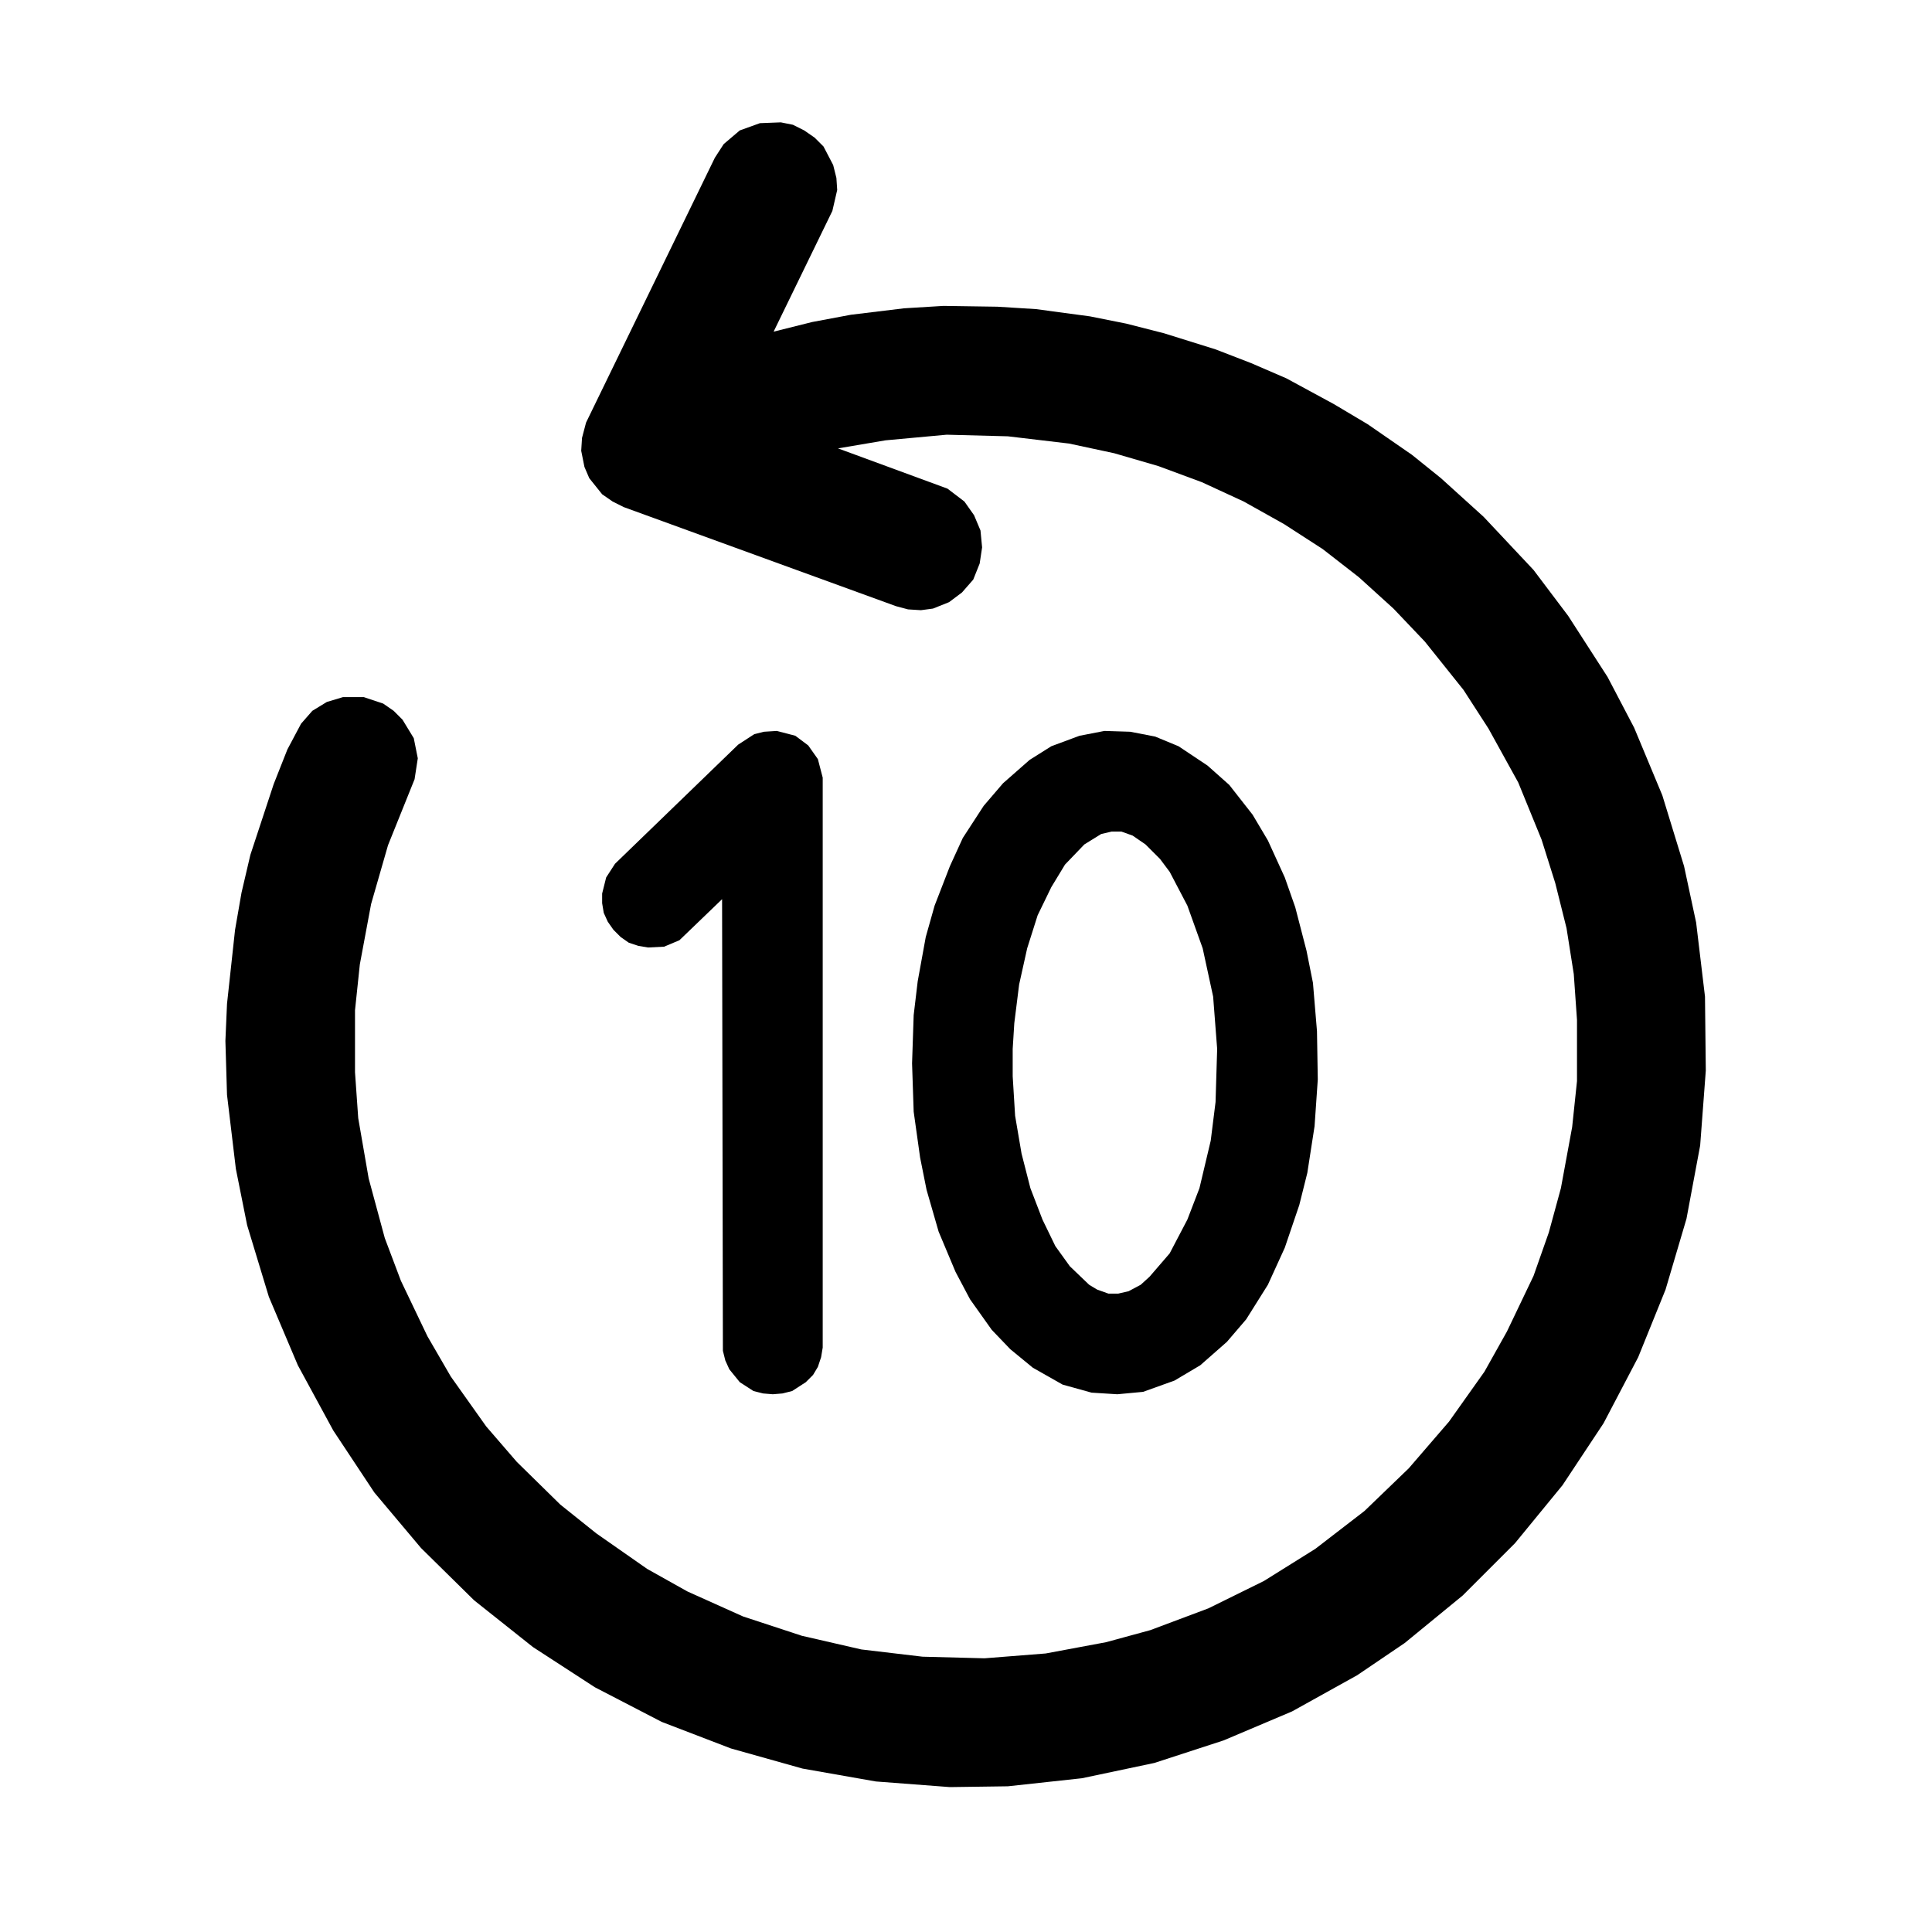
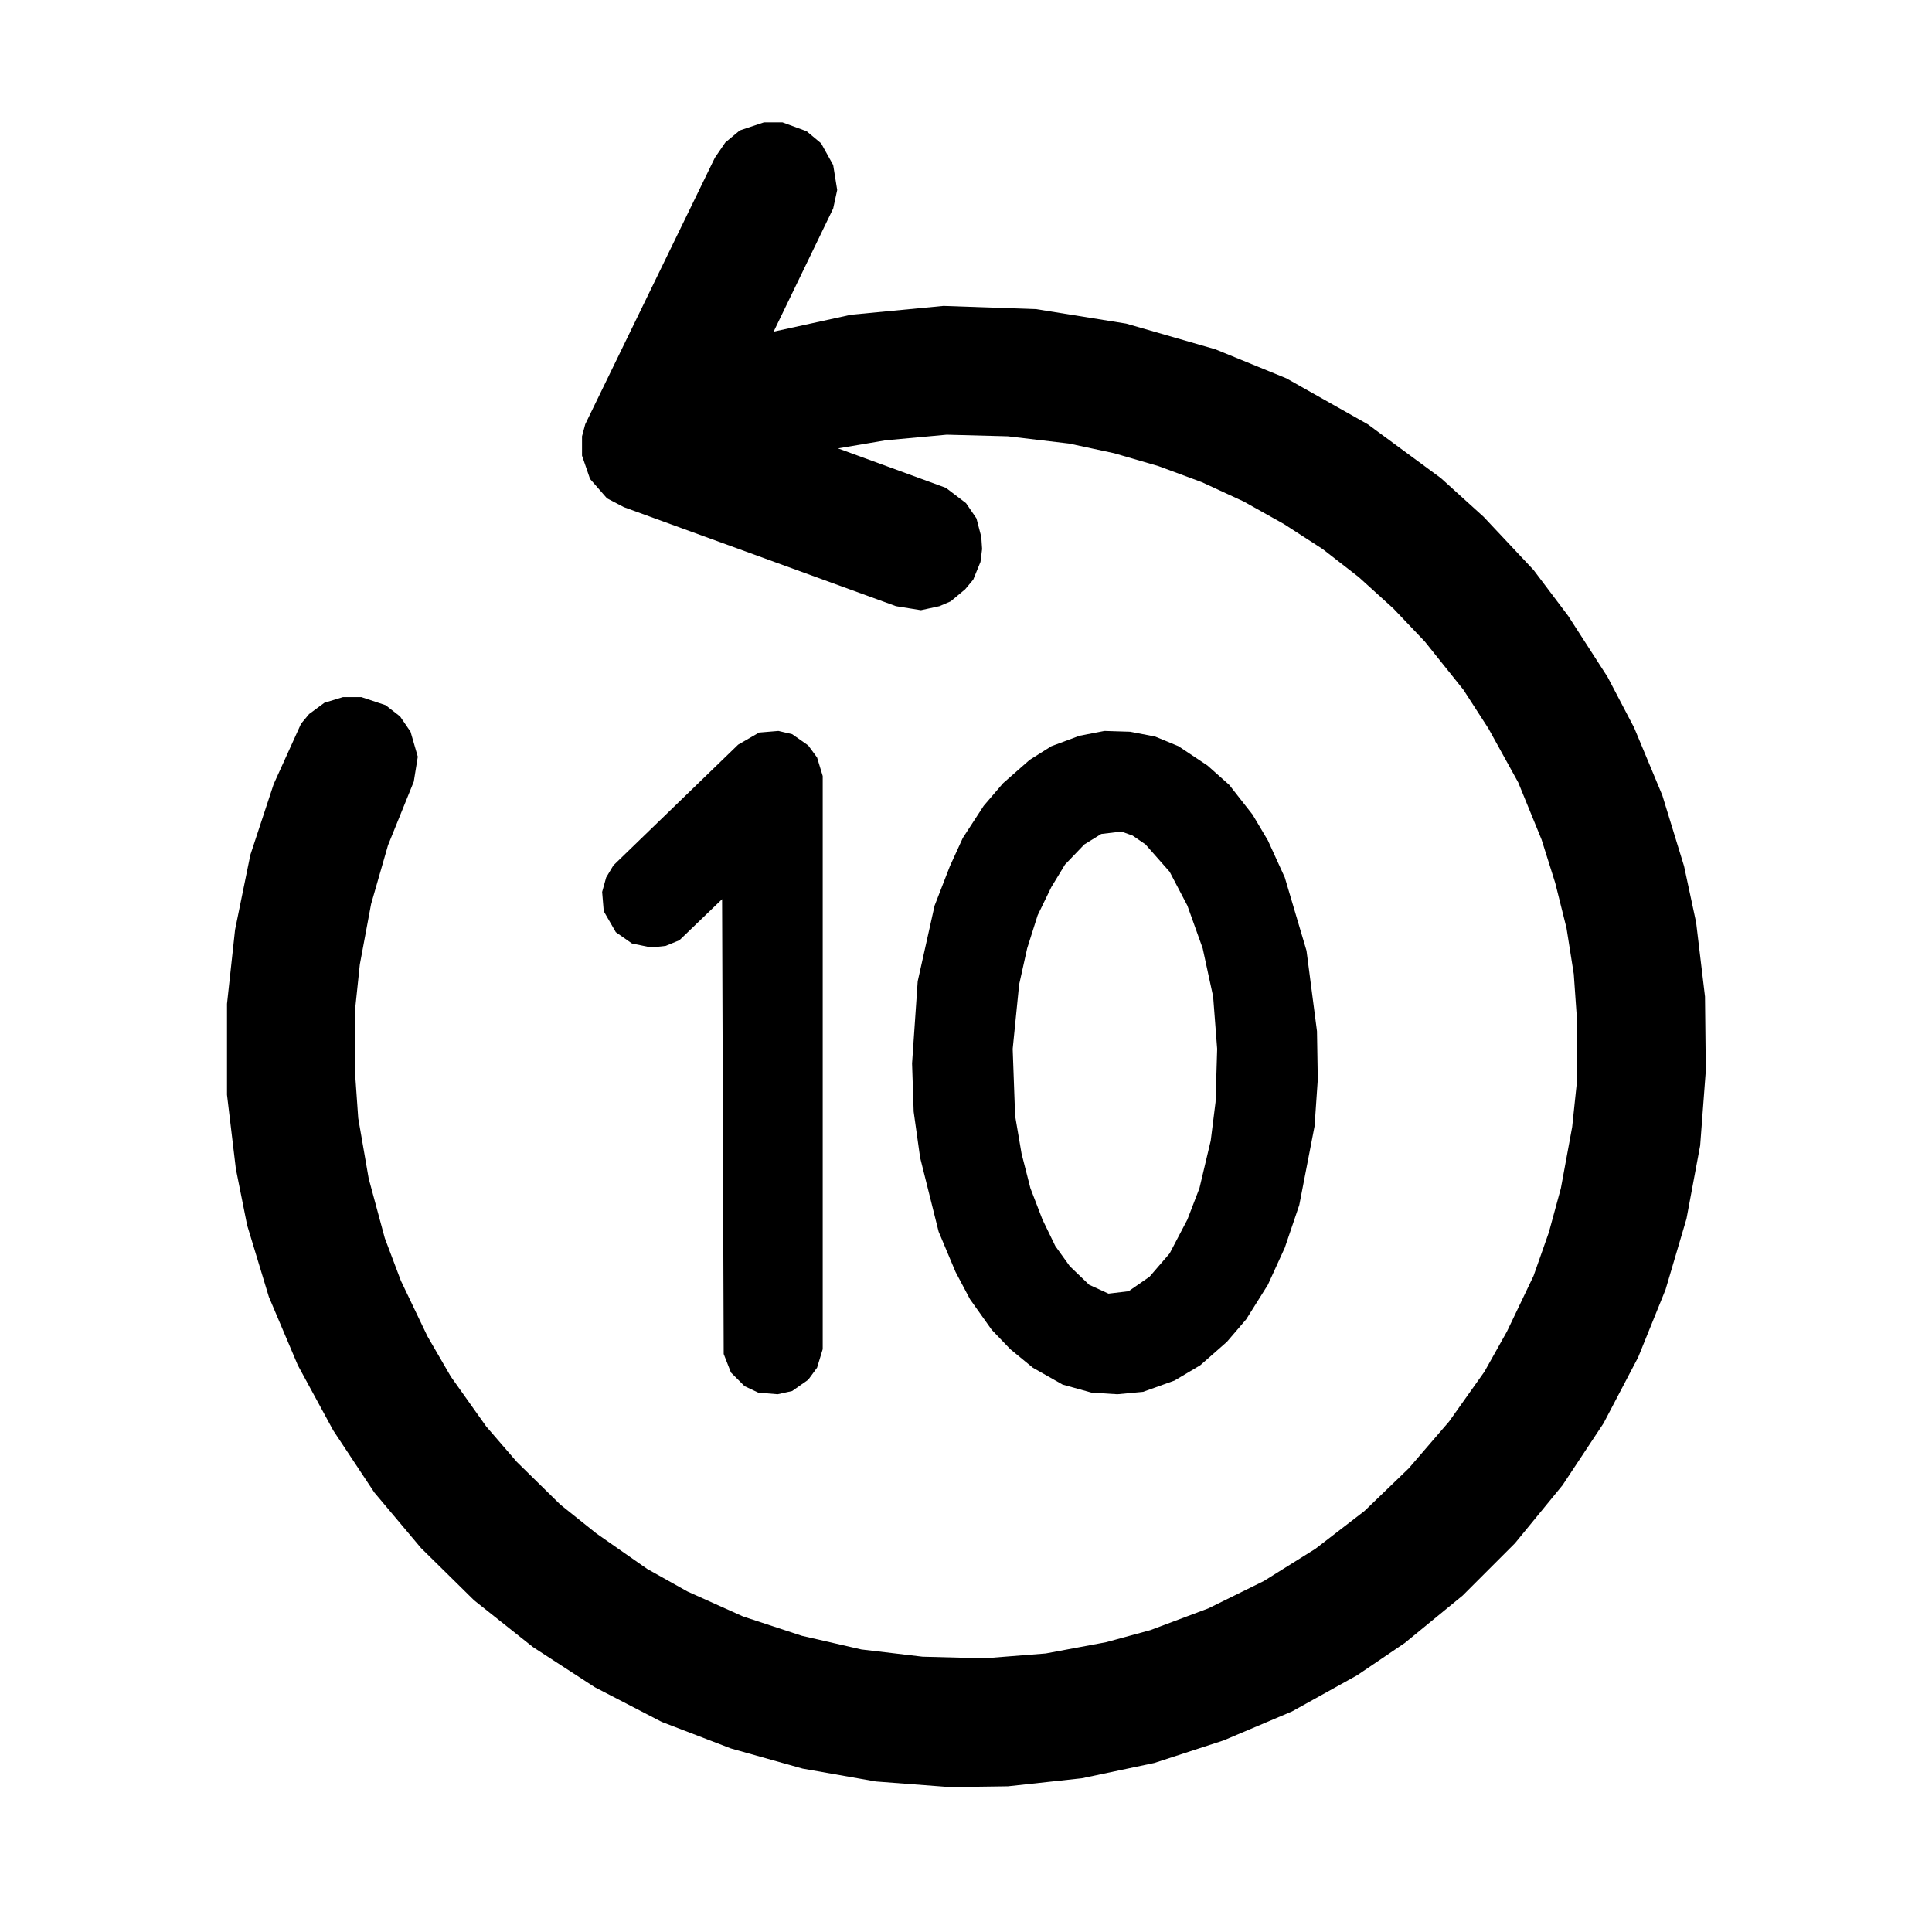
<svg viewBox="0 0 24 24">
-   <path d="M10.34 2.62l0.06 -0.26l-0.01 -0.15l-0.04 -0.16l-0.12 -0.23l-0.11 -0.11l-0.13 -0.09l-0.14 -0.07l-0.15 -0.03l-0.26 0.01l-0.25 0.09l-0.2 0.17l-0.11 0.17l-1.6 3.29l-0.05 0.19l-0.01 0.16l0.04 0.2l0.06 0.14l0.16 0.2l0.13 0.09l0.14 0.07l3.38 1.23l0.15 0.04l0.16 0.01l0.15 -0.02l0.2 -0.08l0.16 -0.12l0.14 -0.16l0.08 -0.2l0.03 -0.2l-0.02 -0.21l-0.08 -0.19l-0.12 -0.17l-0.21 -0.16l-1.36 -0.5l0.59 -0.1l0.76 -0.07l0.76 0.02l0.76 0.09l0.56 0.12l0.55 0.16l0.54 0.2l0.52 0.24l0.5 0.28l0.48 0.31l0.45 0.35l0.43 0.39l0.39 0.41l0.48 0.6l0.31 0.48l0.37 0.67l0.29 0.71l0.17 0.54l0.14 0.56l0.09 0.57l0.04 0.57l0 0.76l-0.06 0.57l-0.14 0.76l-0.15 0.55l-0.19 0.54l-0.33 0.69l-0.28 0.5l-0.44 0.62l-0.5 0.58l-0.55 0.53l-0.61 0.47l-0.64 0.4l-0.69 0.34l-0.72 0.27l-0.55 0.15l-0.75 0.14l-0.76 0.06l-0.77 -0.02l-0.76 -0.09l-0.74 -0.17l-0.73 -0.24l-0.69 -0.31l-0.5 -0.28l-0.63 -0.44l-0.45 -0.36l-0.54 -0.53l-0.38 -0.44l-0.44 -0.62l-0.29 -0.5l-0.33 -0.69l-0.2 -0.53l-0.2 -0.74l-0.13 -0.75l-0.04 -0.57l0 -0.77l0.06 -0.57l0.14 -0.75l0.21 -0.73l0.33 -0.82l0.04 -0.26l-0.05 -0.25l-0.14 -0.23l-0.11 -0.11l-0.13 -0.09l-0.24 -0.08l-0.26 0l-0.2 0.06l-0.18 0.11l-0.14 0.16l-0.17 0.32l-0.17 0.43l-0.29 0.88l-0.11 0.47l-0.08 0.46l-0.1 0.92l-0.02 0.46l0.02 0.67l0.11 0.92l0.14 0.7l0.27 0.89l0.36 0.85l0.44 0.81l0.51 0.77l0.58 0.69l0.66 0.65l0.73 0.58l0.77 0.5l0.83 0.43l0.86 0.33l0.89 0.25l0.91 0.16l0.92 0.07l0.72 -0.01l0.92 -0.1l0.9 -0.19l0.86 -0.28l0.85 -0.36l0.81 -0.45l0.59 -0.4l0.72 -0.59l0.65 -0.65l0.59 -0.72l0.51 -0.77l0.43 -0.82l0.34 -0.84l0.26 -0.88l0.17 -0.91l0.07 -0.93l-0.01 -0.92l-0.11 -0.92l-0.15 -0.7l-0.27 -0.88l-0.35 -0.84l-0.33 -0.63l-0.49 -0.76l-0.43 -0.57l-0.62 -0.66l-0.53 -0.48l-0.36 -0.29l-0.55 -0.38l-0.42 -0.25l-0.59 -0.32l-0.44 -0.19l-0.44 -0.17l-0.64 -0.2l-0.47 -0.12l-0.45 -0.09l-0.67 -0.09l-0.48 -0.03l-0.67 -0.01l-0.49 0.03l-0.66 0.08l-0.48 0.09l-0.48 0.12zM16.36 12.81l-0.05 -0.6l-0.08 -0.4l-0.14 -0.54l-0.13 -0.37l-0.21 -0.46l-0.19 -0.32l-0.29 -0.37l-0.27 -0.24l-0.36 -0.24l-0.29 -0.12l-0.31 -0.06l-0.32 -0.01l-0.31 0.06l-0.35 0.13l-0.27 0.17l-0.33 0.29l-0.24 0.28l-0.26 0.4l-0.16 0.35l-0.19 0.49l-0.11 0.39l-0.1 0.55l-0.05 0.42l-0.02 0.6l0.02 0.6l0.08 0.57l0.08 0.4l0.15 0.52l0.21 0.5l0.18 0.34l0.27 0.38l0.23 0.24l0.28 0.23l0.37 0.21l0.36 0.1l0.32 0.02l0.32 -0.03l0.39 -0.14l0.32 -0.19l0.33 -0.29l0.24 -0.28l0.27 -0.43l0.21 -0.46l0.18 -0.53l0.1 -0.4l0.09 -0.58l0.04 -0.58zM15.1 13.69l-0.06 0.48l-0.14 0.59l-0.15 0.39l-0.22 0.42l-0.25 0.29l-0.11 0.1l-0.15 0.08l-0.13 0.03l-0.12 0l-0.14 -0.05l-0.1 -0.06l-0.24 -0.23l-0.18 -0.25l-0.16 -0.33l-0.15 -0.39l-0.11 -0.43l-0.08 -0.47l-0.03 -0.49l0 -0.34l0.02 -0.32l0.06 -0.48l0.1 -0.45l0.13 -0.41l0.17 -0.35l0.17 -0.28l0.24 -0.25l0.21 -0.13l0.13 -0.03l0.12 0l0.14 0.05l0.16 0.11l0.18 0.18l0.12 0.16l0.22 0.42l0.19 0.53l0.13 0.6l0.05 0.65zM8.98 16.78l0.03 0.12l0.05 0.11l0.13 0.16l0.17 0.11l0.12 0.03l0.12 0.01l0.12 -0.01l0.12 -0.03l0.17 -0.11l0.09 -0.09l0.06 -0.1l0.04 -0.12l0.02 -0.12l0 -7.08l-0.06 -0.23l-0.12 -0.17l-0.16 -0.12l-0.23 -0.06l-0.16 0.01l-0.12 0.03l-0.2 0.13l-1.53 1.48l-0.11 0.17l-0.05 0.2l0 0.12l0.02 0.12l0.05 0.11l0.07 0.1l0.09 0.09l0.1 0.07l0.12 0.04l0.12 0.02l0.2 -0.01l0.19 -0.08l0.53 -0.51z" />
+   <path d="M10.35 2.59l0.05 -0.23l-0.05 -0.31l-0.15 -0.27l-0.18 -0.15l-0.3 -0.11l-0.23 0l-0.3 0.1l-0.18 0.15l-0.13 0.19l-1.61 3.31l-0.04 0.15l0 0.24l0.1 0.29l0.21 0.24l0.21 0.11l3.38 1.23l0.31 0.05l0.23 -0.05l0.14 -0.06l0.18 -0.15l0.1 -0.12l0.09 -0.22l0.02 -0.16l-0.01 -0.15l-0.06 -0.23l-0.13 -0.19l-0.25 -0.19l-1.34 -0.49l0.59 -0.1l0.76 -0.07l0.76 0.02l0.76 0.09l0.56 0.12l0.55 0.16l0.54 0.2l0.52 0.24l0.5 0.28l0.48 0.31l0.45 0.35l0.43 0.39l0.39 0.41l0.48 0.6l0.31 0.48l0.37 0.67l0.29 0.71l0.17 0.54l0.14 0.56l0.09 0.57l0.04 0.57l0 0.76l-0.06 0.57l-0.14 0.76l-0.15 0.55l-0.19 0.54l-0.33 0.69l-0.28 0.5l-0.44 0.62l-0.5 0.58l-0.55 0.53l-0.61 0.47l-0.64 0.4l-0.69 0.34l-0.72 0.27l-0.55 0.15l-0.75 0.14l-0.76 0.06l-0.77 -0.02l-0.76 -0.09l-0.74 -0.17l-0.73 -0.24l-0.69 -0.31l-0.5 -0.28l-0.63 -0.44l-0.45 -0.36l-0.54 -0.53l-0.38 -0.44l-0.44 -0.62l-0.29 -0.5l-0.33 -0.69l-0.2 -0.53l-0.2 -0.74l-0.13 -0.75l-0.04 -0.57l0 -0.77l0.06 -0.57l0.14 -0.75l0.21 -0.73l0.32 -0.79l0.05 -0.31l-0.09 -0.31l-0.13 -0.19l-0.18 -0.14l-0.3 -0.1l-0.23 0l-0.23 0.07l-0.19 0.14l-0.1 0.12l-0.34 0.75l-0.29 0.88l-0.19 0.93l-0.1 0.92l0 1.13l0.11 0.92l0.14 0.7l0.27 0.89l0.36 0.85l0.44 0.81l0.51 0.77l0.58 0.69l0.66 0.65l0.73 0.58l0.77 0.5l0.83 0.43l0.86 0.33l0.89 0.25l0.91 0.16l0.92 0.07l0.72 -0.01l0.92 -0.1l0.9 -0.19l0.86 -0.28l0.85 -0.36l0.81 -0.45l0.59 -0.4l0.72 -0.59l0.65 -0.65l0.59 -0.72l0.51 -0.77l0.43 -0.82l0.34 -0.84l0.26 -0.88l0.17 -0.91l0.07 -0.93l-0.01 -0.92l-0.11 -0.92l-0.15 -0.7l-0.27 -0.88l-0.35 -0.84l-0.33 -0.63l-0.49 -0.76l-0.43 -0.57l-0.62 -0.66l-0.53 -0.48l-0.91 -0.67l-1.01 -0.57l-0.88 -0.36l-1.11 -0.32l-1.12 -0.18l-1.15 -0.04l-1.15 0.11l-0.96 0.21zM16.36 12.81l-0.13 -1l-0.27 -0.91l-0.21 -0.46l-0.19 -0.32l-0.29 -0.37l-0.27 -0.24l-0.36 -0.24l-0.29 -0.12l-0.31 -0.06l-0.32 -0.01l-0.31 0.06l-0.35 0.13l-0.27 0.17l-0.33 0.29l-0.24 0.28l-0.26 0.4l-0.16 0.35l-0.19 0.49l-0.21 0.94l-0.07 1.02l0.02 0.6l0.08 0.57l0.23 0.92l0.21 0.5l0.18 0.34l0.27 0.38l0.23 0.24l0.28 0.23l0.37 0.21l0.36 0.1l0.32 0.02l0.32 -0.03l0.39 -0.14l0.32 -0.19l0.33 -0.29l0.24 -0.28l0.27 -0.43l0.21 -0.46l0.18 -0.53l0.19 -0.98l0.04 -0.58zM15.1 13.69l-0.06 0.48l-0.14 0.59l-0.15 0.39l-0.22 0.42l-0.25 0.29l-0.26 0.18l-0.25 0.03l-0.24 -0.11l-0.24 -0.23l-0.18 -0.25l-0.16 -0.33l-0.15 -0.39l-0.11 -0.43l-0.08 -0.47l-0.03 -0.83l0.08 -0.8l0.1 -0.45l0.13 -0.41l0.17 -0.35l0.17 -0.28l0.24 -0.25l0.21 -0.13l0.25 -0.03l0.14 0.05l0.16 0.11l0.3 0.34l0.22 0.42l0.19 0.53l0.13 0.6l0.05 0.65zM8.99 16.82l0.09 0.23l0.17 0.17l0.17 0.08l0.24 0.02l0.18 -0.04l0.2 -0.14l0.11 -0.15l0.07 -0.23l0 -7.12l-0.07 -0.23l-0.11 -0.15l-0.2 -0.14l-0.17 -0.04l-0.24 0.02l-0.26 0.15l-1.55 1.5l-0.09 0.15l-0.05 0.18l0.02 0.24l0.15 0.26l0.2 0.14l0.24 0.05l0.18 -0.02l0.17 -0.07l0.53 -0.51z" />
</svg>
